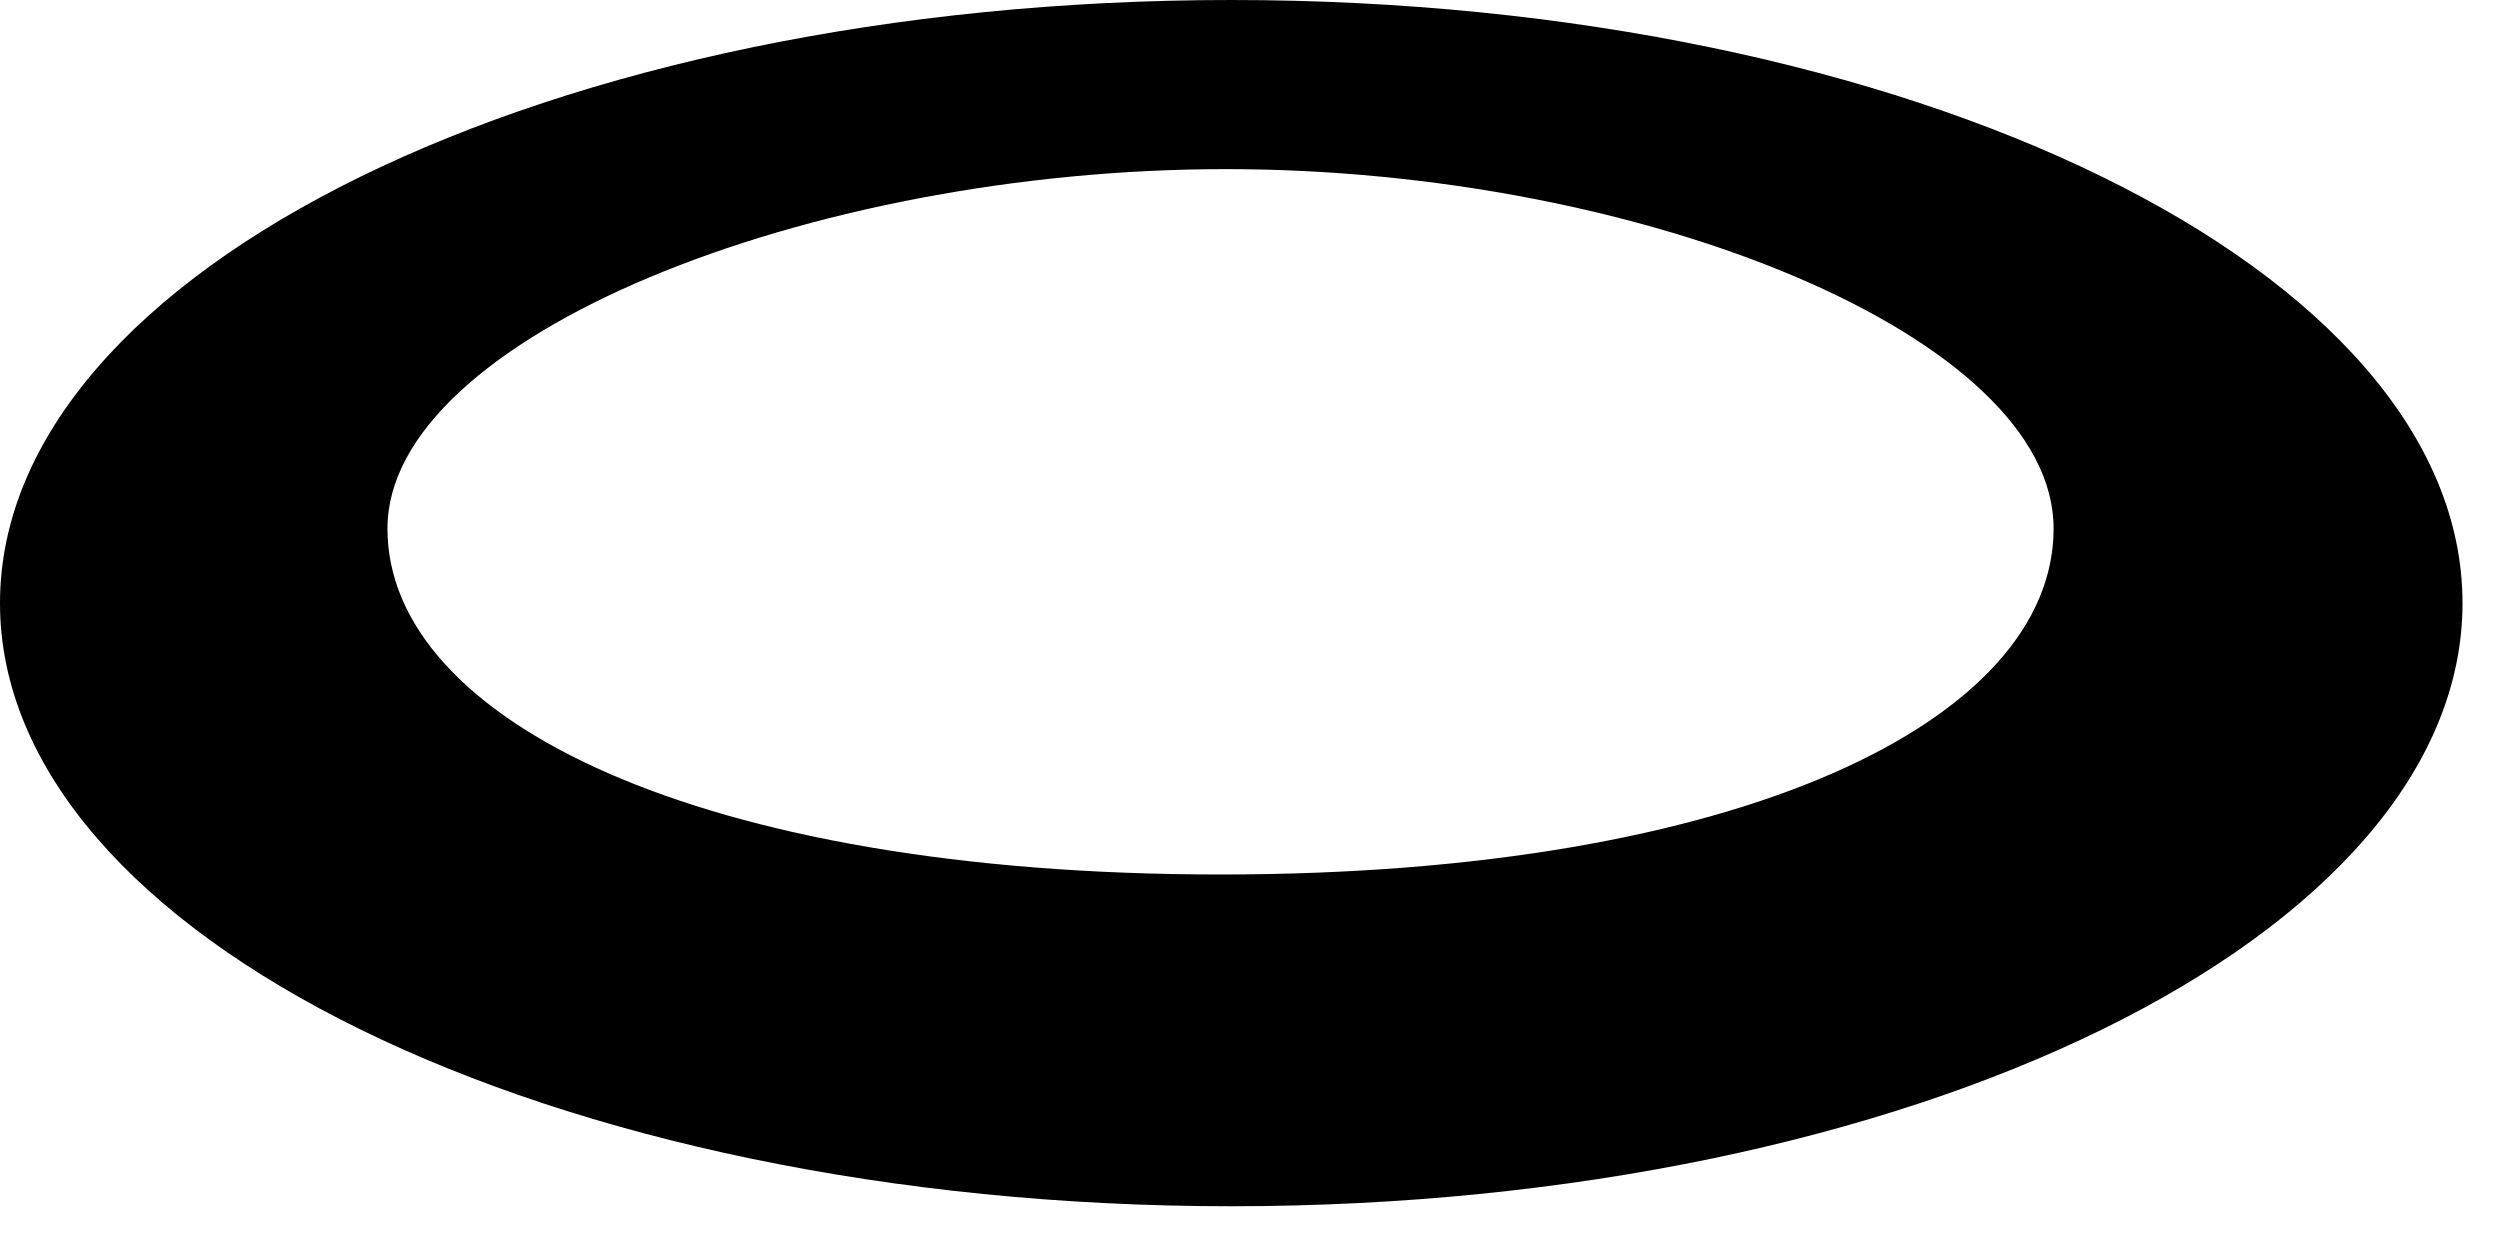
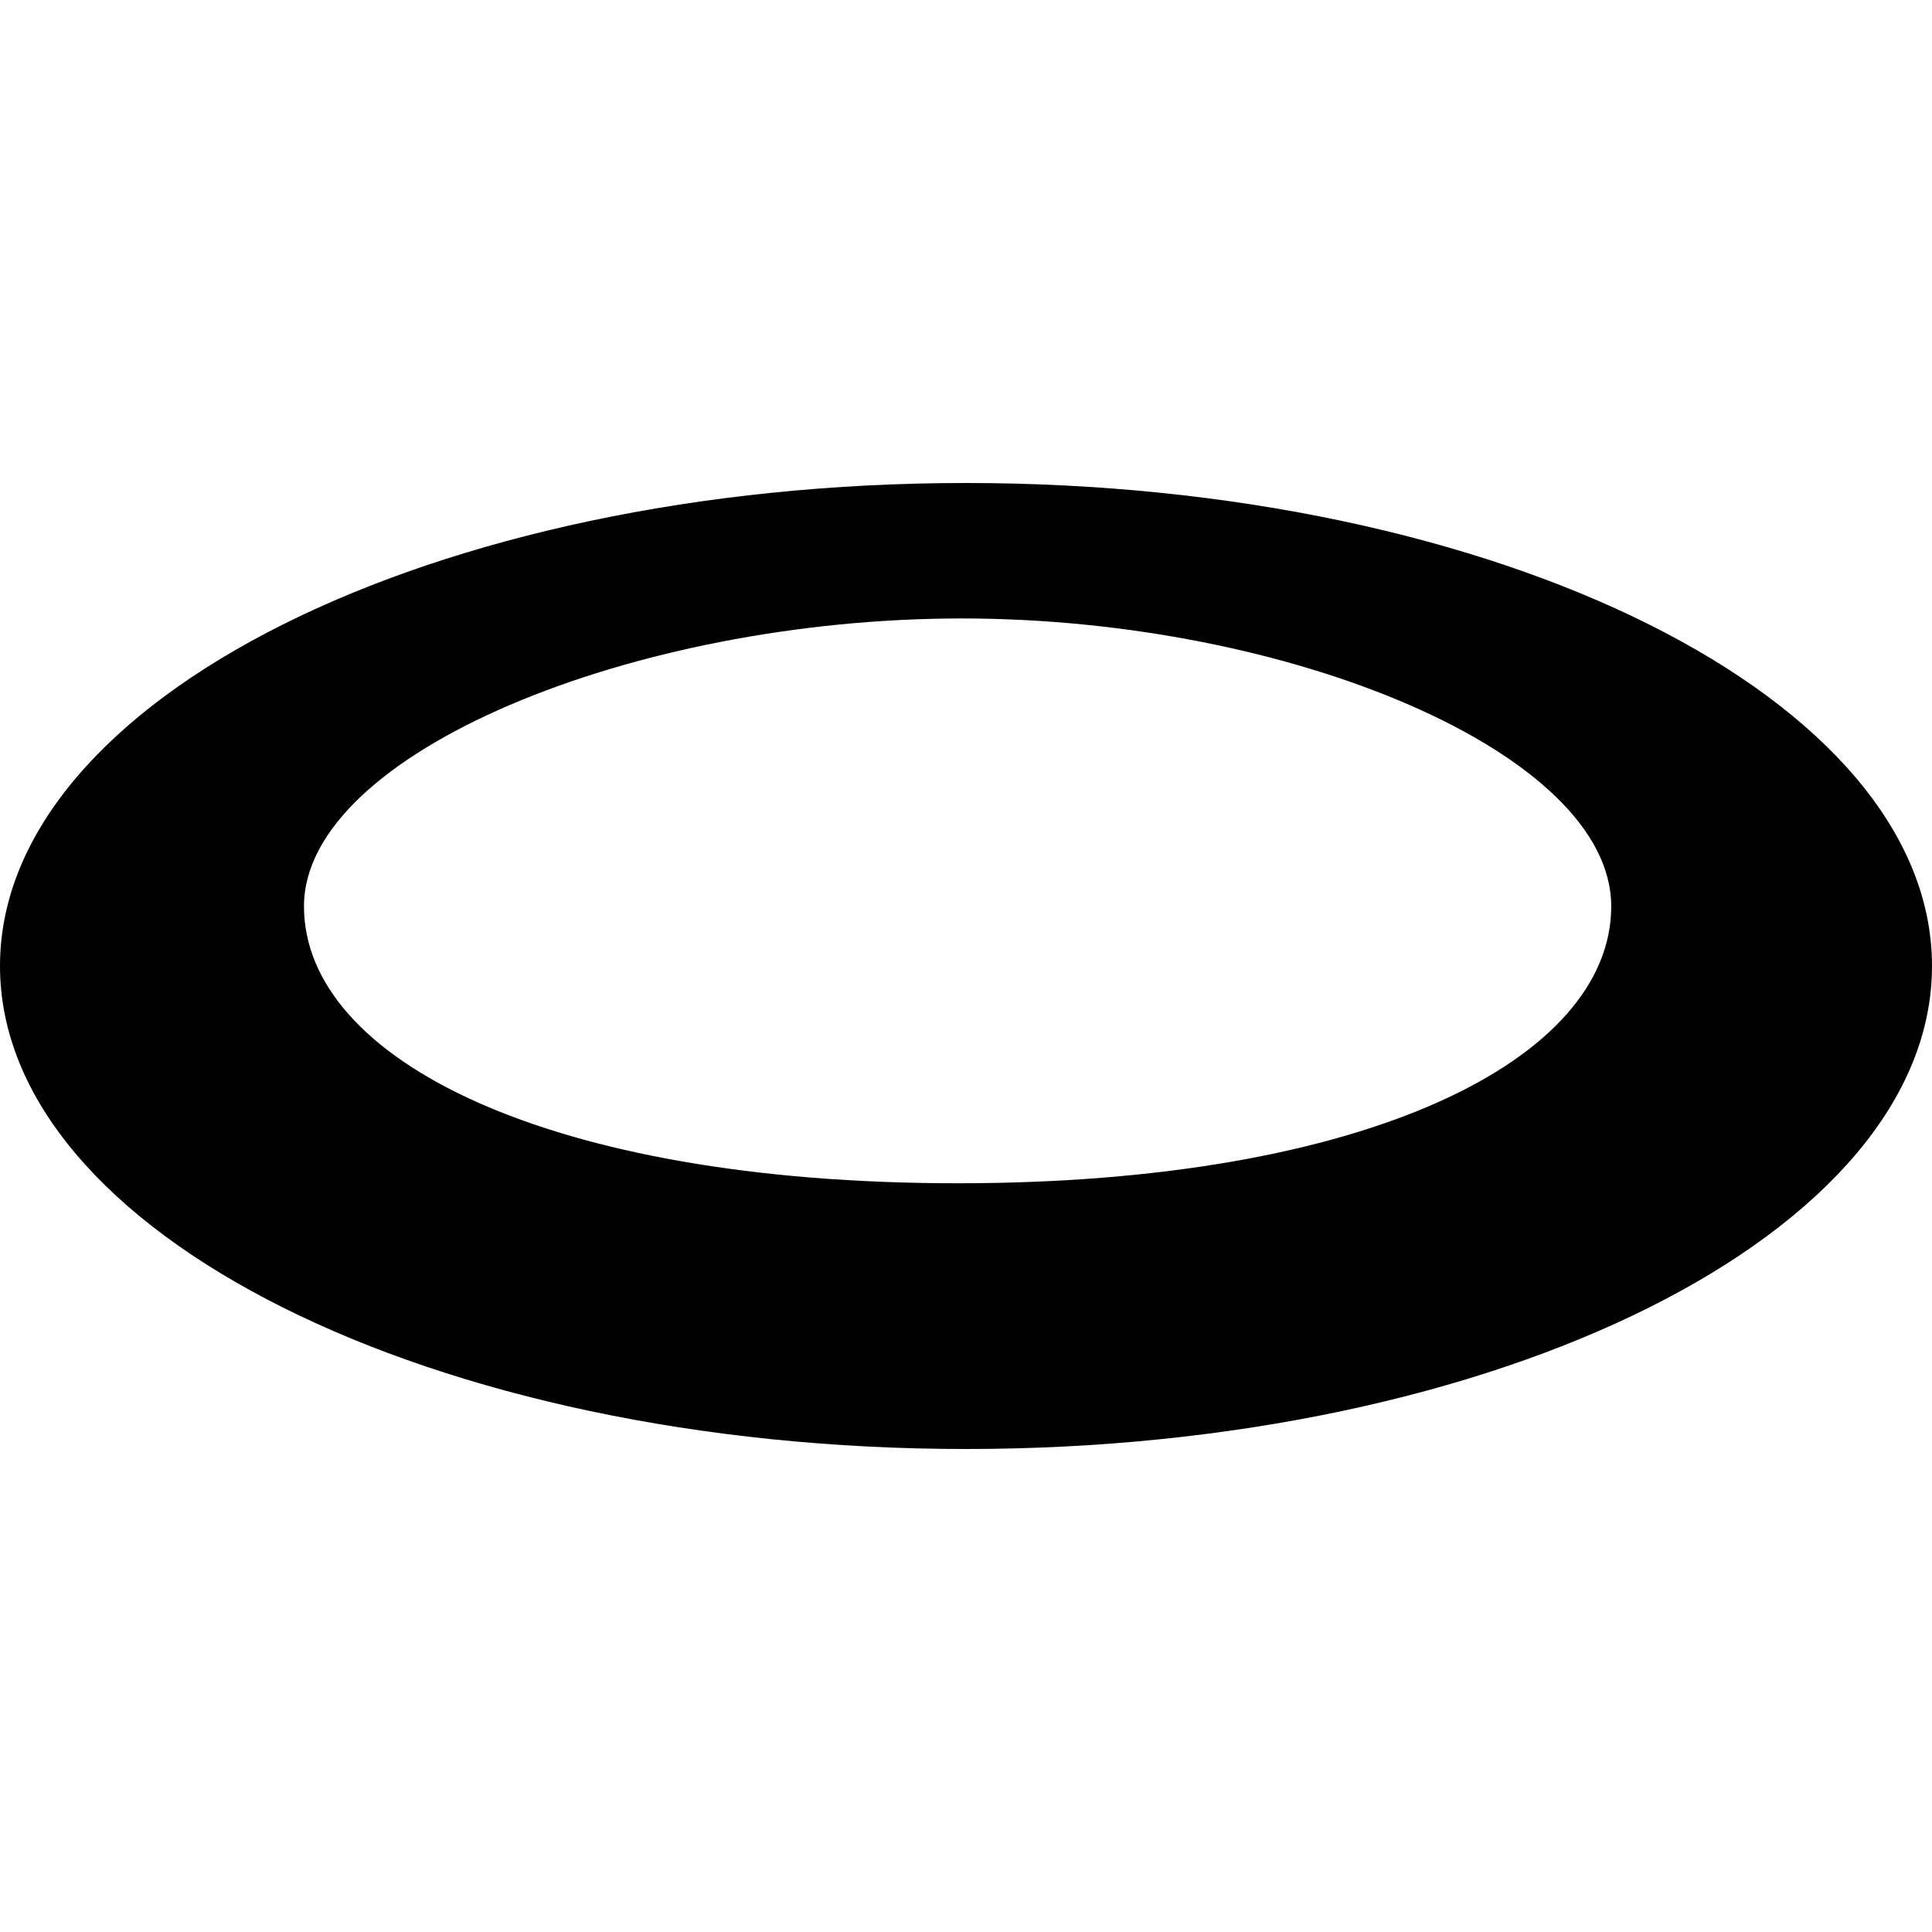
- <svg xmlns="http://www.w3.org/2000/svg" width="54" height="27" viewBox="0 0 54 27" fill="none">
-   <path d="M26.595 0C41.283 0 53.19 5.832 53.19 13.027C53.19 20.222 41.283 26.055 26.595 26.055C11.907 26.055 0 20.222 0 13.027C0 5.832 11.907 5.40329e-05 26.595 0ZM26.477 3.653C17.439 3.653 8.37 7.291 8.369 11.417C8.369 15.543 15.078 18.889 26.363 18.889C37.649 18.889 44.358 15.543 44.358 11.417C44.358 7.291 35.514 3.653 26.477 3.653Z" fill="black" />
+ <svg xmlns="http://www.w3.org/2000/svg" width="100" height="100" viewBox="0 0 100 100" fill="none">
+   <path d="M50 25C77.614 25 100 36.193 100 50C100 63.807 77.614 75 50 75C22.386 75 0 63.807 0 50C0 36.193 22.386 25 50 25ZM49.776 32.011C32.786 32.011 15.734 38.992 15.734 46.91C15.735 54.828 28.349 61.246 49.565 61.246C70.782 61.246 83.396 54.828 83.397 46.91C83.397 38.992 66.767 32.011 49.776 32.011Z" fill="black" />
</svg>
